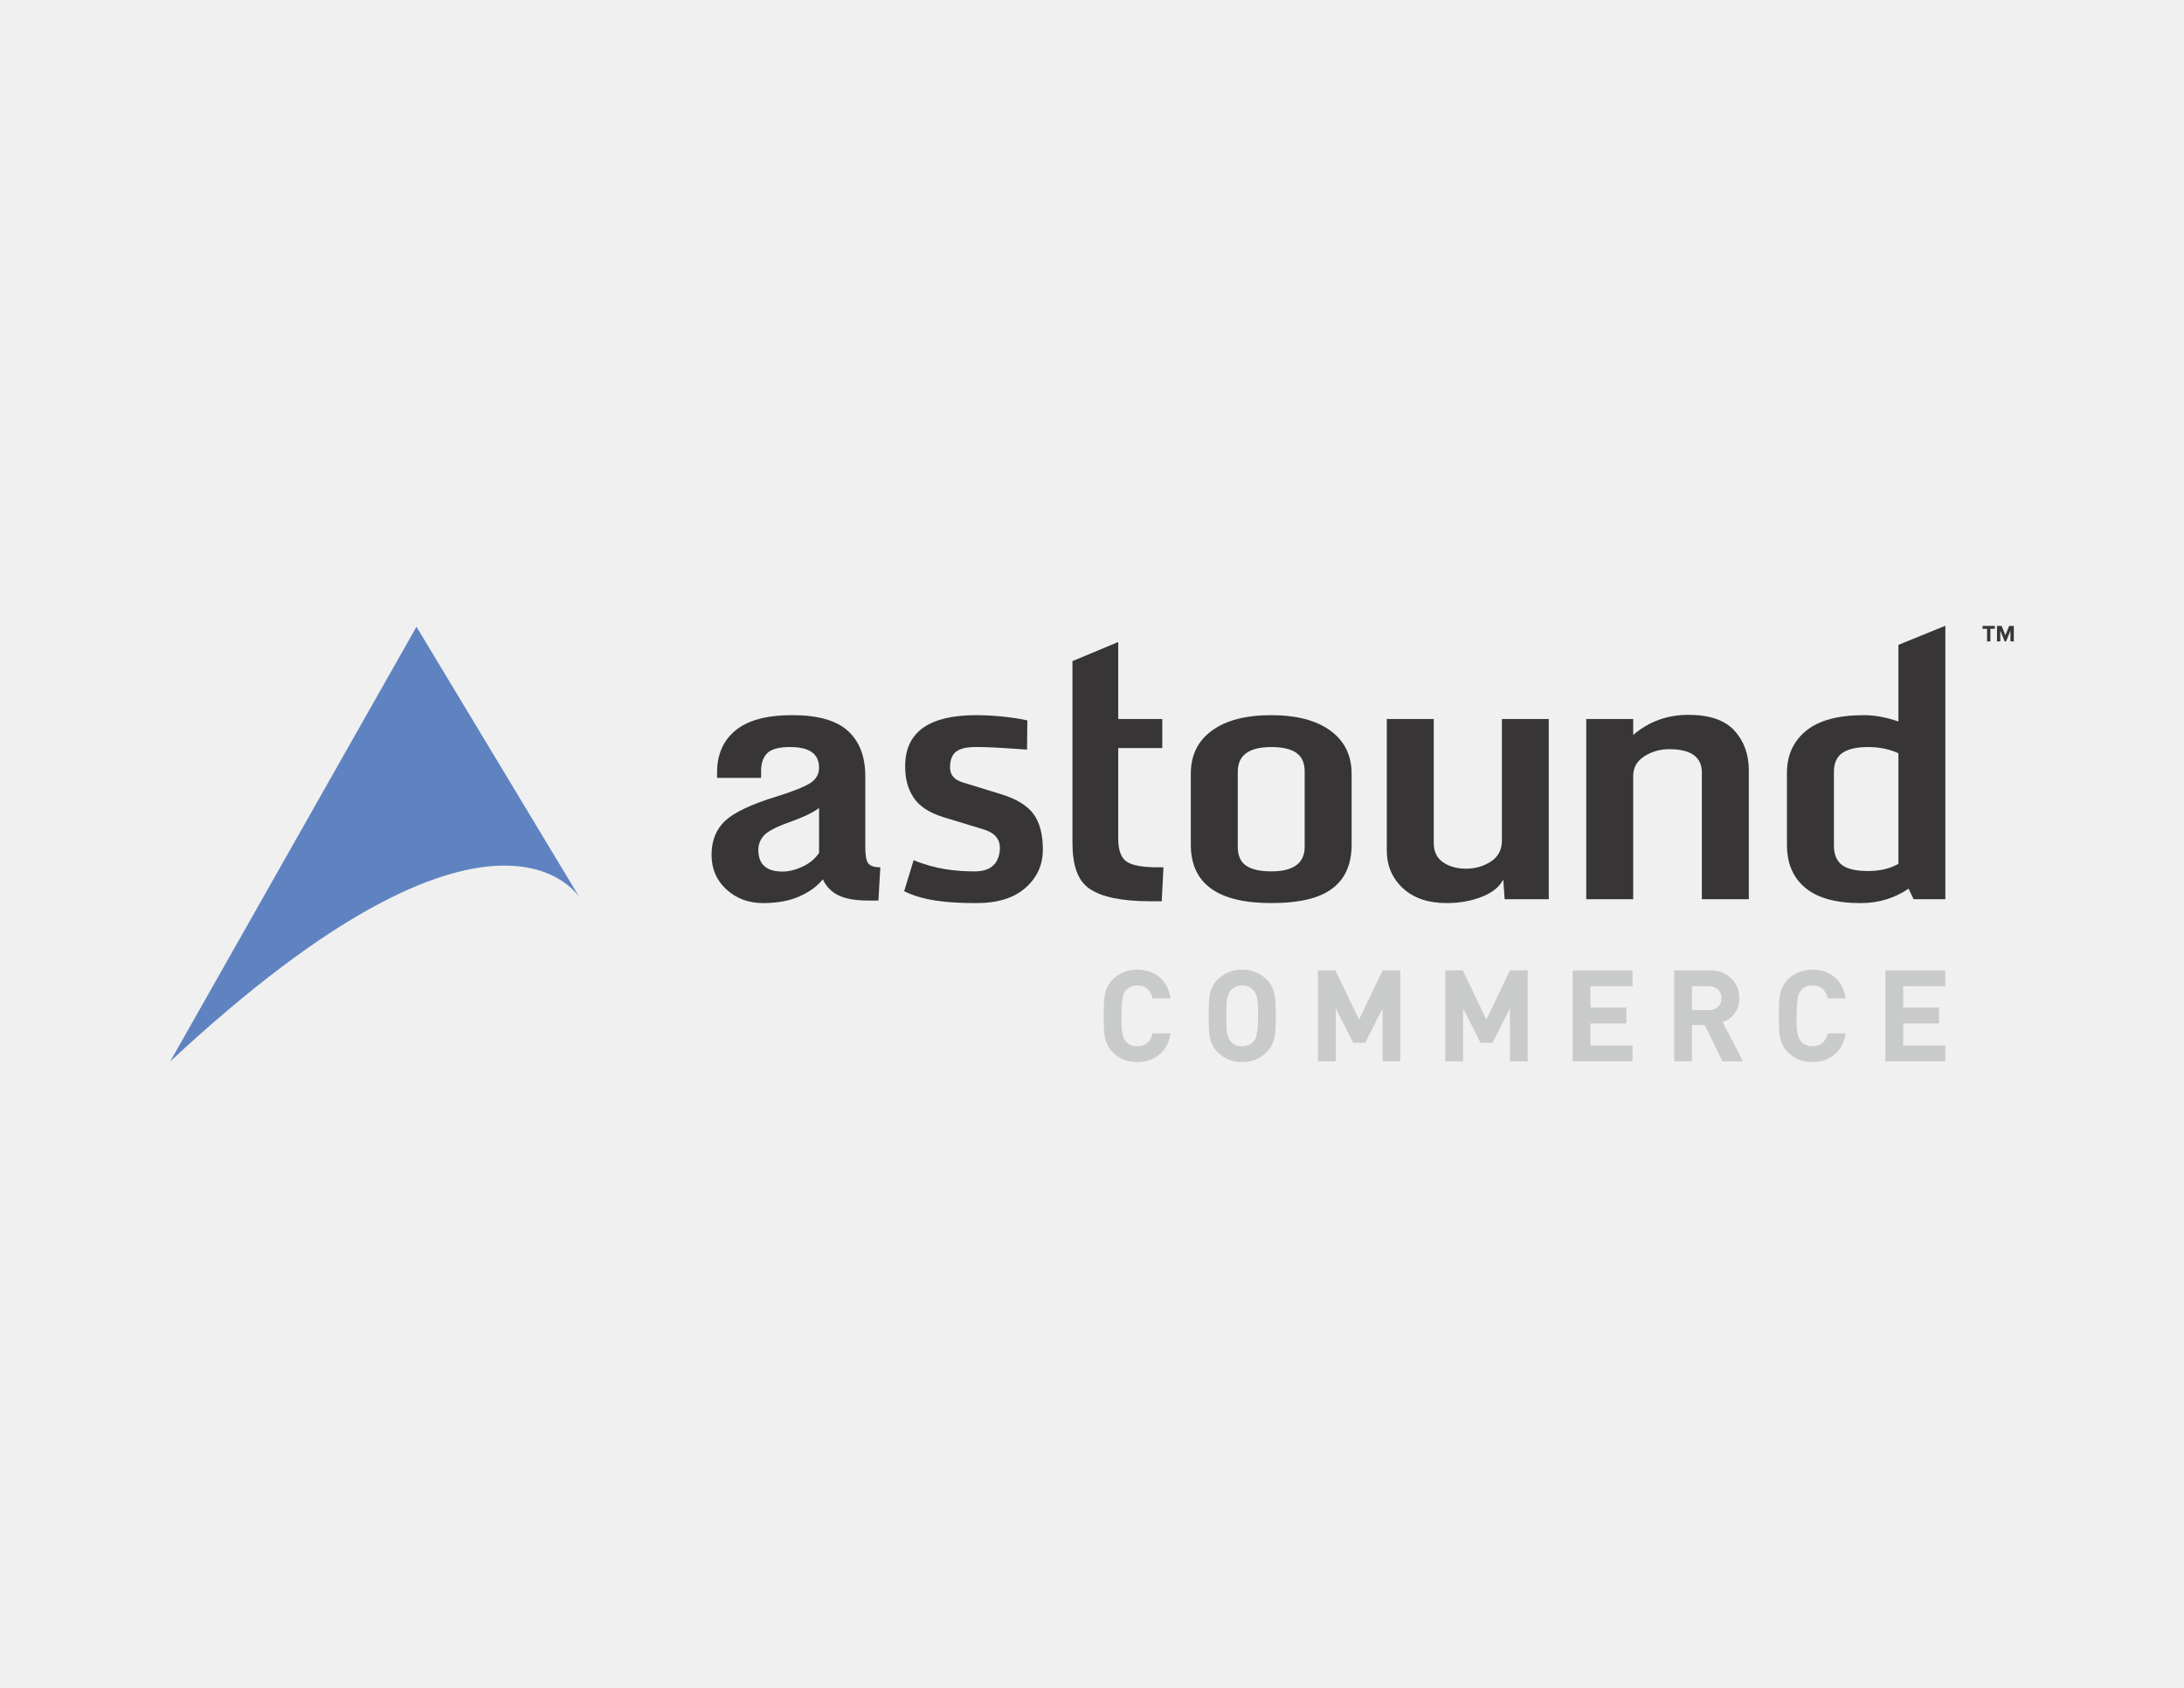
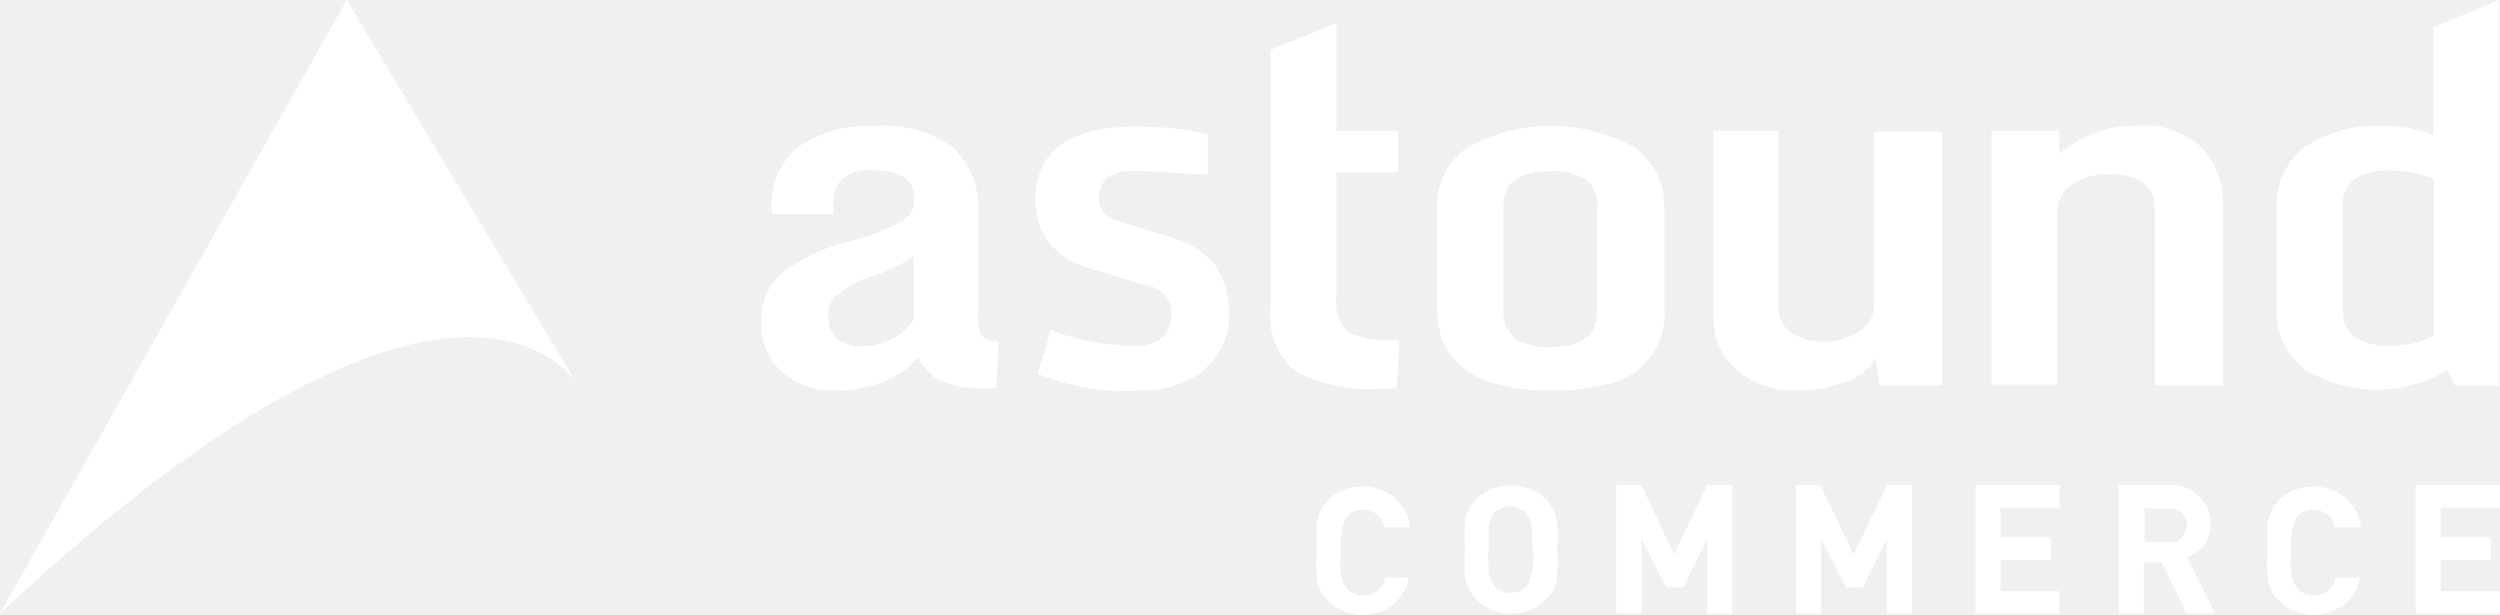
- <svg xmlns="http://www.w3.org/2000/svg" viewBox="0 0 990 765" height="765" width="990" xml:space="preserve" version="1.1" id="svg2">
-   <defs id="defs6">
-     <clipPath id="clipPath16" clipPathUnits="userSpaceOnUse">
-       <path id="path18" d="M 0,612 792,612 792,0 0,0 0,612 Z" />
-     </clipPath>
+ <svg xmlns="http://www.w3.org/2000/svg" viewBox="0 0 64.02 15.73">
+   <defs>
+     <style>.cls-1{fill:#fff;}</style>
  </defs>
-   <g transform="matrix(1.25,0,0,-1.25,0,765)" id="g10">
-     <g id="g12">
-       <g clip-path="url(#clipPath16)" id="g14">
-         <g transform="translate(61.7212,227.1279)" id="g20">
-           <path id="path22" style="fill:#5f83c1;fill-opacity:1;fill-rule:nonzero;stroke:none" d="M 0,0 C 118.129,110.098 148.54,59.315 148.54,59.315 L 89.308,157.621 0,0 Z" />
-         </g>
-         <g transform="translate(276.9497,308.9766)" id="g24">
-           <path id="path26" style="fill:#373535;fill-opacity:1;fill-rule:nonzero;stroke:none" d="m 0,0 c 1.282,1.504 4.438,3.185 9.509,4.977 5.042,1.819 8.56,3.52 10.567,5.089 l 0,-16.296 c -1.468,-2.156 -3.474,-3.826 -6.017,-4.988 -2.536,-1.188 -4.959,-1.781 -7.254,-1.781 -5.839,0 -8.756,2.617 -8.756,7.863 0,1.905 0.632,3.623 1.951,5.136 m 21.441,-15.794 c 1.243,-2.685 3.165,-4.635 5.756,-5.86 2.591,-1.243 6.184,-1.858 10.837,-1.858 l 3.566,0 0.686,12.054 c -2.154,0 -3.575,0.464 -4.337,1.383 -0.734,0.938 -1.115,2.86 -1.115,5.775 l 0,25.869 c 0,7.123 -2.087,12.601 -6.293,16.428 -4.18,3.816 -10.92,5.719 -20.179,5.719 -9.248,0 -16.11,-1.838 -20.576,-5.526 -4.467,-3.657 -6.695,-8.755 -6.695,-15.273 l 0,-1.959 15.962,0 0,2.542 c 0,2.815 0.751,4.951 2.238,6.446 1.513,1.467 4.225,2.21 8.218,2.21 7.028,0.037 10.567,-2.462 10.567,-7.485 0,-2.433 -1.143,-4.354 -3.409,-5.72 C 14.383,17.559 10.445,16.018 4.8,14.252 -4.467,11.431 -10.724,8.449 -13.994,5.395 c -3.278,-3.092 -4.92,-7.196 -4.92,-12.314 0,-5.096 1.792,-9.284 5.404,-12.571 3.62,-3.287 8.031,-4.94 13.26,-4.94 5.198,0 9.628,0.826 13.286,2.46 3.651,1.644 6.454,3.705 8.405,6.176" />
-         </g>
-         <g transform="translate(371.9102,290.1133)" id="g28">
-           <path id="path30" style="fill:#373535;fill-opacity:1;fill-rule:nonzero;stroke:none" d="m 0,0 c 4.188,3.696 6.268,8.32 6.268,13.826 0,5.526 -1.143,9.834 -3.407,12.916 -2.266,3.093 -6.185,5.469 -11.738,7.169 l -13.872,4.271 c -3.111,0.919 -4.644,2.739 -4.644,5.443 0,2.69 0.745,4.604 2.184,5.709 1.467,1.133 3.796,1.681 7.001,1.681 3.23,0 4.596,0.074 18.737,-0.929 L 0.64,60.653 c -2.311,0.594 -10.083,1.922 -18.524,1.922 -17.094,0 -25.692,-6.111 -25.777,-18.302 l 0,-0.492 c 0,-4.429 1.049,-8.172 3.167,-11.254 2.108,-3.083 5.682,-5.395 10.716,-6.945 l 14.773,-4.494 c 3.798,-1.188 5.701,-3.417 5.701,-6.704 0,-0.492 -0.046,-0.993 -0.139,-1.57 -0.697,-4.578 -3.705,-6.89 -9.007,-6.89 -6.918,0 -14.309,0.818 -22.146,4.068 l -3.435,-11.255 c 6.89,-3.417 15.617,-4.307 26.213,-4.307 7.715,0 13.649,1.856 17.818,5.57" />
-         </g>
-         <g transform="translate(421.2832,285.2119)" id="g32">
-           <path id="path34" style="fill:#373535;fill-opacity:1;fill-rule:nonzero;stroke:none" d="m 0,0 0.631,12.304 -1.996,0 c -5.636,0 -9.452,0.706 -11.44,2.116 -1.968,1.431 -2.961,4.169 -2.961,8.218 l 0,32.907 15.97,0 0,10.539 -15.97,0 0,27.922 -16.612,-6.936 0,-65.603 c 0,-8.31 1.8,-13.946 6.23,-16.954 C -21.737,1.513 -14.412,0 -4.178,0 L 0,0 Z" />
-         </g>
-         <g transform="translate(474.7598,286.0156)" id="g36">
-           <path id="path38" style="fill:#373535;fill-opacity:1;fill-rule:nonzero;stroke:none" d="m 0,0 c 10.27,2.628 15.387,9.183 15.387,19.713 l 0,25.74 c 0,6.638 -2.574,11.839 -7.689,15.599 -5.127,3.742 -12.294,5.618 -21.506,5.618 -9.173,0 -16.342,-1.857 -21.45,-5.59 -5.116,-3.723 -7.67,-8.95 -7.67,-15.627 l 0,-25.74 c 0,-14.122 9.742,-21.18 29.167,-21.18 5.33,0 9.926,0.484 13.761,1.467 m -22.86,12.09 c -2.044,1.384 -3.037,3.677 -3.037,6.881 l 0,27.216 c 0,5.943 4.039,8.923 12.136,8.923 4.002,0 7.03,-0.679 9.063,-2.061 2.043,-1.393 3.063,-3.677 3.063,-6.862 l 0,-27.216 c 0,-5.961 -4.038,-8.942 -12.126,-8.942 -4.049,0 -7.075,0.696 -9.099,2.061" />
-         </g>
-         <g transform="translate(545.6436,285.9512)" id="g40">
-           <path id="path42" style="fill:#373535;fill-opacity:1;fill-rule:nonzero;stroke:none" d="m 0,0 15.998,0 0,65.351 -16.991,0 0,-44.069 c 0,-3.352 -1.356,-5.906 -4.003,-7.624 -2.683,-1.726 -5.673,-2.591 -8.961,-2.591 -3.287,0 -6.082,0.762 -8.356,2.304 -2.256,1.541 -3.399,3.862 -3.399,7.01 l 0,44.97 -17.028,0 0,-47.644 c 0,-5.516 1.939,-10.084 5.821,-13.706 3.881,-3.592 9.183,-5.403 15.896,-5.403 4.68,0 8.915,0.761 12.759,2.284 3.834,1.513 6.424,3.611 7.763,6.287 L 0,0 Z" />
-         </g>
-         <g transform="translate(617.1533,285.9512)" id="g44">
-           <path id="path46" style="fill:#373535;fill-opacity:1;fill-rule:nonzero;stroke:none" d="m 0,0 17.03,0 0,46.835 c 0,5.721 -1.757,10.484 -5.22,14.31 -3.49,3.807 -9.052,5.71 -16.676,5.71 -7.641,0 -14.337,-2.423 -20.029,-7.289 l 0,5.785 -17.021,0 0,-65.351 17.021,0 0,44.719 c 0,2.998 1.329,5.349 4.002,7.084 2.673,1.718 5.702,2.601 9.063,2.601 C -3.956,54.404 0,51.581 0,45.936 L 0,0 Z" />
-         </g>
-         <g transform="translate(665.0459,305.4189)" id="g48">
-           <path id="path50" style="fill:#373535;fill-opacity:1;fill-rule:nonzero;stroke:none" d="m 0,0 0,26.714 c 0,3.195 1.04,5.496 3.119,6.89 2.081,1.402 5.182,2.107 9.268,2.107 4.075,0 7.754,-0.76 11.002,-2.255 l 0,-40.085 c -2.997,-1.746 -6.675,-2.619 -11.002,-2.619 -4.346,0 -7.493,0.733 -9.453,2.182 C 0.975,-5.599 0,-3.25 0,0 m 27.085,-15.646 1.811,-3.825 11.514,0 0,99.159 -17.021,-6.927 0,-27.8 c -4.326,1.531 -8.494,2.303 -12.516,2.303 -9.378,0 -16.37,-1.896 -20.985,-5.675 -4.605,-3.797 -6.918,-8.884 -6.918,-15.246 l 0,-26.101 c 0,-6.742 2.228,-11.924 6.684,-15.6 4.422,-3.686 11.117,-5.517 20.039,-5.517 6.473,0 12.266,1.757 17.392,5.229" />
-         </g>
-         <g transform="translate(424.5078,237.3115)" id="g52">
-           <path id="path54" style="fill:#c9caca;fill-opacity:1;fill-rule:nonzero;stroke:none" d="m 0,0 c -0.558,-3.361 -1.959,-5.96 -4.215,-7.78 -2.127,-1.757 -4.764,-2.639 -7.922,-2.639 -3.509,0 -6.48,1.208 -8.885,3.614 -1.477,1.485 -2.433,3.379 -2.87,5.691 -0.251,1.365 -0.371,3.844 -0.371,7.456 0,3.612 0.12,6.092 0.371,7.456 0.437,2.312 1.393,4.206 2.87,5.692 2.405,2.406 5.376,3.613 8.885,3.613 3.186,0 5.861,-0.902 8.042,-2.685 2.173,-1.791 3.537,-4.373 4.095,-7.734 l -6.528,0 c -0.78,3.121 -2.628,4.68 -5.552,4.68 -1.95,0 -3.445,-0.734 -4.495,-2.181 -0.834,-1.171 -1.252,-4.123 -1.252,-8.841 0,-2.563 0.037,-4.169 0.102,-4.809 0.203,-2.07 0.714,-3.575 1.522,-4.505 1.013,-1.132 2.386,-1.708 4.123,-1.708 2.924,0 4.772,1.561 5.552,4.68 L 0,0 Z" />
-         </g>
-         <g transform="translate(462.6514,243.6543)" id="g56">
-           <path id="path58" style="fill:#c9caca;fill-opacity:1;fill-rule:nonzero;stroke:none" d="m 0,0 c 0,-3.584 -0.139,-6.063 -0.418,-7.457 -0.409,-2.283 -1.355,-4.179 -2.869,-5.692 -2.405,-2.404 -5.377,-3.612 -8.886,-3.612 -3.556,0 -6.538,1.208 -8.941,3.612 -1.476,1.476 -2.434,3.38 -2.869,5.692 -0.25,1.356 -0.372,3.845 -0.372,7.457 0,3.611 0.122,6.091 0.372,7.456 0.435,2.312 1.393,4.206 2.869,5.692 2.403,2.404 5.385,3.612 8.941,3.612 3.509,0 6.481,-1.208 8.886,-3.612 1.514,-1.514 2.46,-3.409 2.869,-5.692 C -0.139,6.062 0,3.583 0,0 m -6.435,0 c 0,2.533 -0.037,4.132 -0.093,4.809 -0.185,2.044 -0.695,3.529 -1.531,4.449 -1.049,1.169 -2.424,1.763 -4.114,1.763 -1.735,0 -3.12,-0.594 -4.169,-1.763 -0.807,-0.92 -1.3,-2.405 -1.485,-4.449 -0.057,-0.558 -0.094,-2.154 -0.094,-4.809 0,-2.656 0.037,-4.263 0.094,-4.82 0.185,-2.034 0.678,-3.519 1.485,-4.439 1.049,-1.178 2.434,-1.763 4.169,-1.763 1.913,0 3.408,0.742 4.485,2.229 0.835,1.141 1.253,4.066 1.253,8.793" />
-         </g>
-         <g transform="translate(501.3799,260.1367)" id="g60">
-           <path id="path62" style="fill:#c9caca;fill-opacity:1;fill-rule:nonzero;stroke:none" d="M 0,0 -8.533,-17.827 -17.104,0 l -6.324,0 0,-32.962 6.437,0 0,19.21 6.34,-12.498 4.355,0 6.296,12.498 0,-19.21 6.436,0 L 6.436,0 0,0 Z" />
-         </g>
-         <g transform="translate(547.5605,260.1367)" id="g64">
-           <path id="path66" style="fill:#c9caca;fill-opacity:1;fill-rule:nonzero;stroke:none" d="M 0,0 -8.534,-17.827 -17.113,0 l -6.323,0 0,-32.962 6.444,0 0,19.21 6.333,-12.498 4.352,0 6.307,12.498 0,-19.21 6.435,0 L 6.435,0 0,0 Z" />
-         </g>
-         <g transform="translate(570.3076,260.1367)" id="g68">
-           <path id="path70" style="fill:#c9caca;fill-opacity:1;fill-rule:nonzero;stroke:none" d="m 0,0 0,-32.962 21.709,0 0,5.747 -15.274,0 0,7.994 13.009,0 0,5.739 -13.009,0 0,7.746 15.274,0 0,5.736 L 0,0 Z" />
-         </g>
-         <g transform="translate(632.0781,227.1768)" id="g72">
-           <path id="path74" style="fill:#c9caca;fill-opacity:1;fill-rule:nonzero;stroke:none" d="m 0,0 -7.456,0 -6.435,13.148 -4.632,0 0,-13.148 -6.436,0 0,32.964 12.916,0 c 3.268,0 5.896,-0.993 7.874,-2.972 1.875,-1.876 2.822,-4.254 2.822,-7.121 0,-2.192 -0.603,-4.077 -1.809,-5.655 -1.078,-1.385 -2.48,-2.398 -4.217,-3.009 L 0,0 Z m -7.78,22.889 c 0,1.291 -0.438,2.331 -1.302,3.129 -0.862,0.798 -1.985,1.199 -3.379,1.199 l -6.062,0 0,-8.656 6.062,0 c 1.394,0 2.517,0.4 3.379,1.199 0.864,0.799 1.302,1.838 1.302,3.129" />
-         </g>
-         <g transform="translate(669.3408,237.3115)" id="g76">
-           <path id="path78" style="fill:#c9caca;fill-opacity:1;fill-rule:nonzero;stroke:none" d="m 0,0 c -0.557,-3.361 -1.959,-5.96 -4.217,-7.78 -2.125,-1.757 -4.762,-2.639 -7.92,-2.639 -3.509,0 -6.48,1.208 -8.885,3.614 -1.477,1.485 -2.432,3.379 -2.87,5.691 -0.242,1.365 -0.362,3.844 -0.362,7.456 0,3.612 0.12,6.092 0.362,7.456 0.438,2.312 1.393,4.206 2.87,5.692 2.405,2.406 5.376,3.613 8.885,3.613 3.186,0 5.861,-0.902 8.042,-2.685 2.173,-1.791 3.538,-4.373 4.095,-7.734 l -6.528,0 c -0.771,3.121 -2.628,4.68 -5.552,4.68 -1.95,0 -3.445,-0.734 -4.495,-2.181 -0.834,-1.171 -1.243,-4.123 -1.243,-8.841 0,-2.563 0.028,-4.169 0.091,-4.809 0.215,-2.07 0.725,-3.575 1.524,-4.505 1.021,-1.132 2.386,-1.708 4.123,-1.708 2.924,0 4.781,1.561 5.552,4.68 L 0,0 Z" />
-         </g>
-         <g transform="translate(683.7354,260.1367)" id="g80">
-           <path id="path82" style="fill:#c9caca;fill-opacity:1;fill-rule:nonzero;stroke:none" d="m 0,0 0,-32.962 21.72,0 0,5.747 -15.284,0 0,7.994 13.009,0 0,5.739 -13.009,0 0,7.746 15.284,0 L 21.72,0 0,0 Z" />
-         </g>
-         <g transform="translate(718.9355,385.0479)" id="g84">
-           <path id="path86" style="fill:#373535;fill-opacity:1;fill-rule:nonzero;stroke:none" d="m 0,0 0,-1.049 1.644,0 0,-4.568 1.207,0 0,4.568 1.626,0 L 4.477,0 0,0 Z" />
-         </g>
-         <g transform="translate(728.5879,385.0479)" id="g88">
-           <path id="path90" style="fill:#373535;fill-opacity:1;fill-rule:nonzero;stroke:none" d="M 0,0 -1.365,-3.388 -2.722,0 l -1.68,0 0,-5.617 1.199,0 0,3.928 1.578,-3.928 0.521,0 1.586,3.928 0,-3.928 1.208,0 L 1.69,0 0,0 Z" />
-         </g>
-       </g>
+   <g id="Layer_2" data-name="Layer 2">
+     <g id="BG">
+       <path class="cls-1" d="M0,15.71c11.75-11,14.77-5.89,14.77-5.89L8.88,0Z" />
+       <path class="cls-1" d="M21.41,7.57a2.53,2.53,0,0,1,.94-.5,4,4,0,0,0,1.05-.51V8.19a1.49,1.49,0,0,1-.59.5,1.82,1.82,0,0,1-.72.18c-.57,0-.88-.26-.88-.78a.65.65,0,0,1,.19-.51m2.12,1.58a1.22,1.22,0,0,0,.57.59,2.47,2.47,0,0,0,1.07.19h.35l.06-1.2a.54.54,0,0,1-.43-.14A1,1,0,0,1,25.05,8V5.43a2.11,2.11,0,0,0-.62-1.63,2.91,2.91,0,0,0-2-.57,3.16,3.16,0,0,0-2,.54,1.86,1.86,0,0,0-.67,1.52v.19h1.58V5.22a.89.89,0,0,1,.22-.64,1.15,1.15,0,0,1,.81-.22c.7,0,1.05.24,1.05.75a.66.66,0,0,1-.34.57,5.6,5.6,0,0,1-1.18.46A5.06,5.06,0,0,0,20,7a1.63,1.63,0,0,0-.5,1.23A1.57,1.57,0,0,0,20,9.5a1.92,1.92,0,0,0,1.33.5,3.33,3.33,0,0,0,1.33-.24,2.18,2.18,0,0,0,.85-.61" />
+       <path class="cls-1" d="M30.85,9.45a1.77,1.77,0,0,0,.62-1.37,2.13,2.13,0,0,0-.34-1.28A2.29,2.29,0,0,0,30,6.08L28.6,5.65a.56.56,0,0,1-.46-.54.69.69,0,0,1,.22-.57,1.17,1.17,0,0,1,.7-.16c.32,0,.46,0,1.87.1l0-1.05a8.48,8.48,0,0,0-1.84-.19c-1.69,0-2.55.61-2.57,1.82v0a1.81,1.81,0,0,0,.32,1.12,1.85,1.85,0,0,0,1.07.69l1.47.45A.68.68,0,0,1,30,8a.6.6,0,0,1,0,.16c-.06.46-.37.69-.89.69a5.67,5.67,0,0,1-2.2-.4l-.34,1.12a6,6,0,0,0,2.6.43,2.63,2.63,0,0,0,1.72-.56" />
+       <path class="cls-1" d="M35.77,9.93l.06-1.23h-.19a2.08,2.08,0,0,1-1.13-.21,1,1,0,0,1-.29-.81V4.41H35.8V3.35H34.22V.59l-1.68.69V7.81a1.88,1.88,0,0,0,.62,1.69,4,4,0,0,0,2.19.45l.42,0Z" />
+       <path class="cls-1" d="M41.09,9.85a1.84,1.84,0,0,0,1.53-2V5.33a1.81,1.81,0,0,0-.77-1.55,4.38,4.38,0,0,0-4.28,0,1.81,1.81,0,0,0-.77,1.55V7.89c0,1.41,1,2.11,2.91,2.11a5.76,5.76,0,0,0,1.37-.14M38.8,8.65A.77.77,0,0,1,38.5,8V5.27c0-.59.4-.89,1.21-.89a1.51,1.51,0,0,1,.89.21.77.77,0,0,1,.3.69V8c0,.59-.4.89-1.21.89a1.72,1.72,0,0,1-.89-.21" />
+       <path class="cls-1" d="M48.13,9.87h1.6V3.37H48V7.74a.81.81,0,0,1-.4.75,1.58,1.58,0,0,1-.89.26,1.53,1.53,0,0,1-.83-.22.8.8,0,0,1-.34-.7V3.35H43.88V8.1a1.77,1.77,0,0,0,.57,1.36A2.26,2.26,0,0,0,46,10a3.48,3.48,0,0,0,1.26-.22,1.29,1.29,0,0,0,.77-.62Z" />
+       <path class="cls-1" d="M55.23,9.87h1.69V5.21a2,2,0,0,0-.53-1.42,2.14,2.14,0,0,0-1.66-.57,3,3,0,0,0-2,.72V3.35H51v6.5h1.69V5.41a.78.78,0,0,1,.4-.7A1.62,1.62,0,0,1,54,4.46c.78,0,1.18.29,1.18.85l0,4.57Z" />
+       <path class="cls-1" d="M60,7.92V5.27a.77.77,0,0,1,.3-.69,1.62,1.62,0,0,1,.93-.21,2.77,2.77,0,0,1,1.1.22v4a2.16,2.16,0,0,1-1.1.26,1.6,1.6,0,0,1-.94-.22.81.81,0,0,1-.29-.7m2.68,1.56.18.38H64V0L62.32.69V3.45a3.55,3.55,0,0,0-1.25-.22A3.34,3.34,0,0,0,59,3.78,1.85,1.85,0,0,0,58.3,5.3V7.9A1.89,1.89,0,0,0,59,9.45a3.54,3.54,0,0,0,3.72,0" />
+       <path class="cls-1" d="M36.09,14.71a1.14,1.14,0,0,1-.42.77,1.18,1.18,0,0,1-.78.26,1.24,1.24,0,0,1-.88-.35,1.1,1.1,0,0,1-.29-.56,4.12,4.12,0,0,1,0-.73,6.66,6.66,0,0,1,0-.73,1.1,1.1,0,0,1,.29-.56,1.18,1.18,0,0,1,.88-.35,1.24,1.24,0,0,1,.8.27,1.21,1.21,0,0,1,.42.77h-.65a.57.57,0,0,0-1-.24,1.89,1.89,0,0,0-.13.88,3.13,3.13,0,0,0,0,.48.77.77,0,0,0,.16.45.53.53,0,0,0,.42.18.55.55,0,0,0,.56-.46h.62Z" />
+       <path class="cls-1" d="M39.87,14.07a3.7,3.7,0,0,1,0,.73.9.9,0,0,1-.29.56,1.18,1.18,0,0,1-.88.35,1.22,1.22,0,0,1-.89-.35,1.1,1.1,0,0,1-.29-.56,4.12,4.12,0,0,1,0-.73,6.66,6.66,0,0,1,0-.73,1.1,1.1,0,0,1,.29-.56,1.22,1.22,0,0,1,.89-.35,1.24,1.24,0,0,1,.88.35,1.1,1.1,0,0,1,.29.56,3.7,3.7,0,0,1,0,.73m-.64,0a3.13,3.13,0,0,0,0-.48.78.78,0,0,0-.14-.45.58.58,0,0,0-.83,0,.78.78,0,0,0-.14.45s0,.21,0,.48a2.88,2.88,0,0,0,0,.48.78.78,0,0,0,.14.45.55.55,0,0,0,.42.18.54.54,0,0,0,.45-.22,1.89,1.89,0,0,0,.13-.88" />
+       <polygon class="cls-1" points="44.36 15.71 43.72 15.71 43.72 13.8 43.1 15.04 42.67 15.04 42.04 13.8 42.04 15.71 41.39 15.71 41.39 12.42 42.03 12.42 42.87 14.2 43.72 12.42 44.36 12.42 44.36 15.71" />
+       <polygon class="cls-1" points="48.96 15.71 48.32 15.71 48.32 13.8 47.7 15.04 47.27 15.04 46.63 13.8 46.63 15.71 45.99 15.71 45.99 12.42 46.61 12.42 47.47 14.2 48.32 12.42 48.96 12.42 48.96 15.71" />
+       <polygon class="cls-1" points="52.74 15.71 50.59 15.71 50.59 12.42 52.74 12.42 52.74 13 51.23 13 51.23 13.76 52.52 13.76 52.52 14.34 51.23 14.34 51.23 15.14 52.74 15.14 52.74 15.71" />
+       <path class="cls-1" d="M56.72,15.71H56l-.64-1.31h-.46v1.31h-.64V12.42h1.28a1.07,1.07,0,0,1,.78.29,1,1,0,0,1,.29.7.93.93,0,0,1-.18.56.88.88,0,0,1-.42.3ZM56,13.43a.38.38,0,0,0-.13-.3.45.45,0,0,0-.34-.11h-.61v.86h.61a.45.45,0,0,0,.34-.11.48.48,0,0,0,.13-.34" />
+       <path class="cls-1" d="M60.44,14.71a1.14,1.14,0,0,1-.42.77,1.18,1.18,0,0,1-.78.26,1.24,1.24,0,0,1-.88-.35,1.1,1.1,0,0,1-.29-.56,4.12,4.12,0,0,1,0-.73,6.66,6.66,0,0,1,0-.73,1.1,1.1,0,0,1,.29-.56,1.18,1.18,0,0,1,.88-.35,1.24,1.24,0,0,1,.8.27,1.21,1.21,0,0,1,.42.77H59.8a.57.57,0,0,0-1-.24,1.89,1.89,0,0,0-.13.88,3.13,3.13,0,0,0,0,.48.77.77,0,0,0,.16.45.53.53,0,0,0,.42.18.55.55,0,0,0,.56-.46h.62v0Z" />
+       <polygon class="cls-1" points="64.02 15.71 61.86 15.71 61.86 12.42 64.02 12.42 64.02 13 62.5 13 62.5 13.76 63.79 13.76 63.79 14.34 62.5 14.34 62.5 15.14 64.02 15.14 64.02 15.71" />
    </g>
  </g>
</svg>
